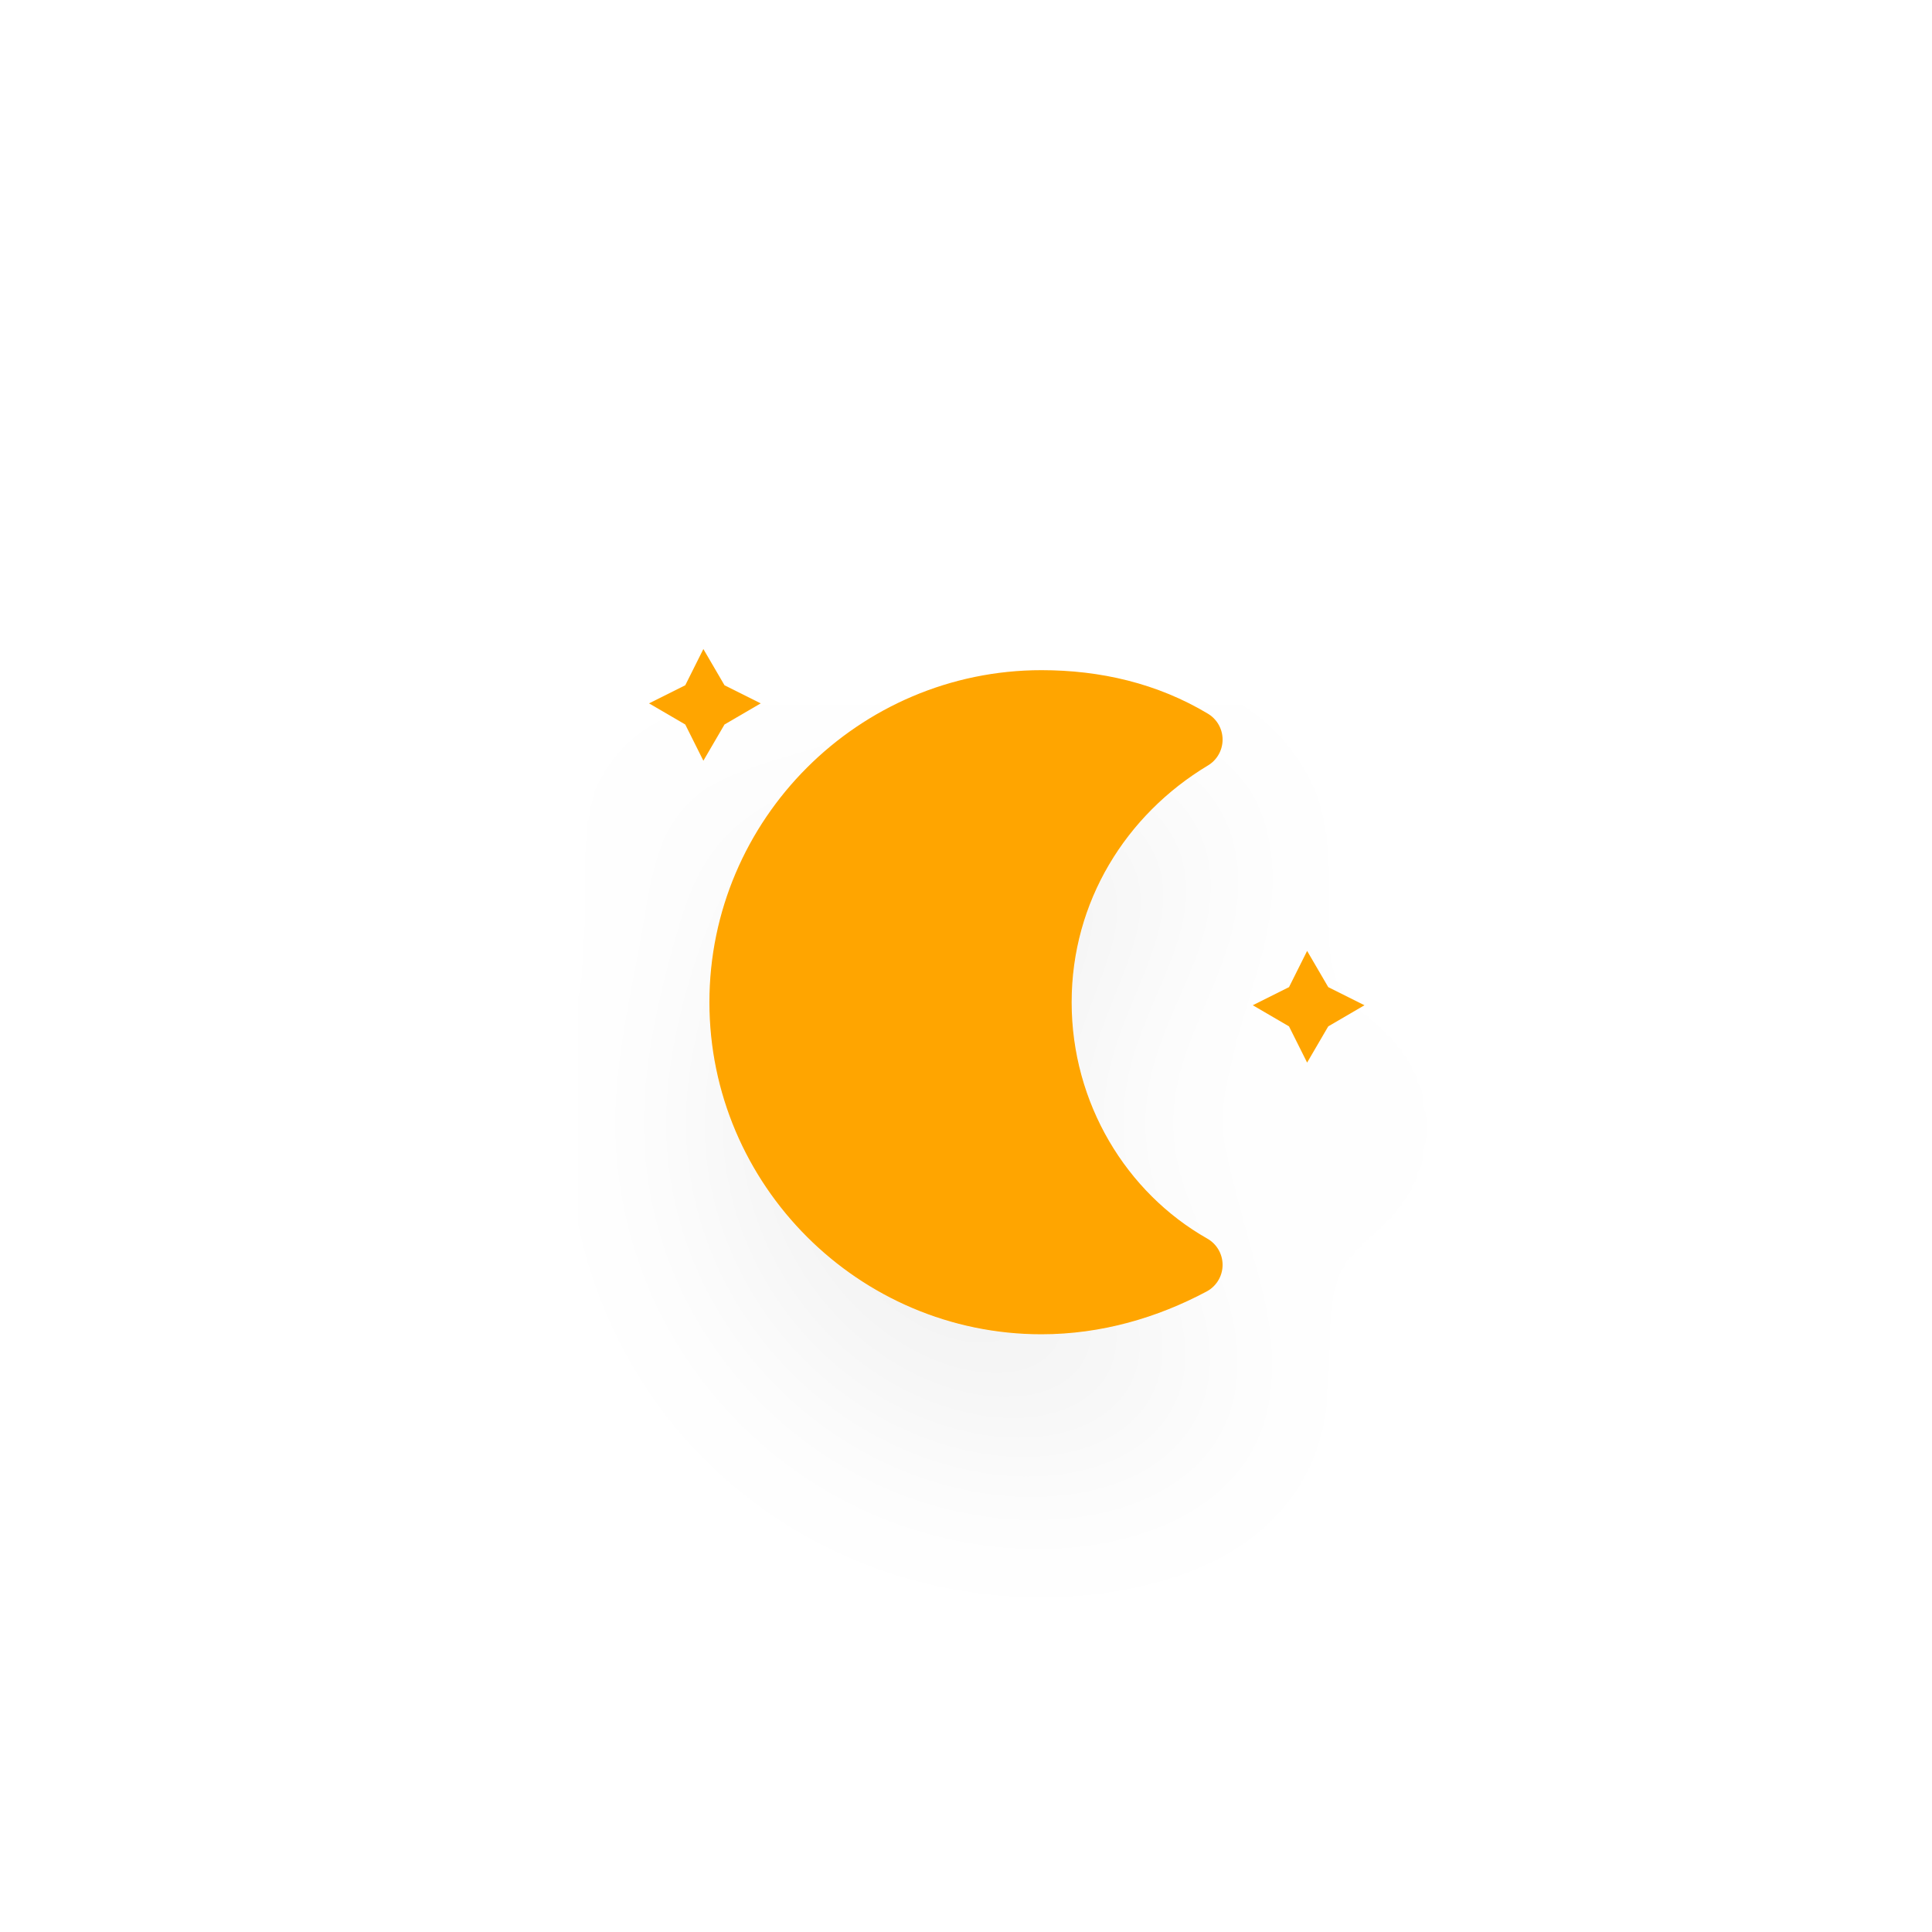
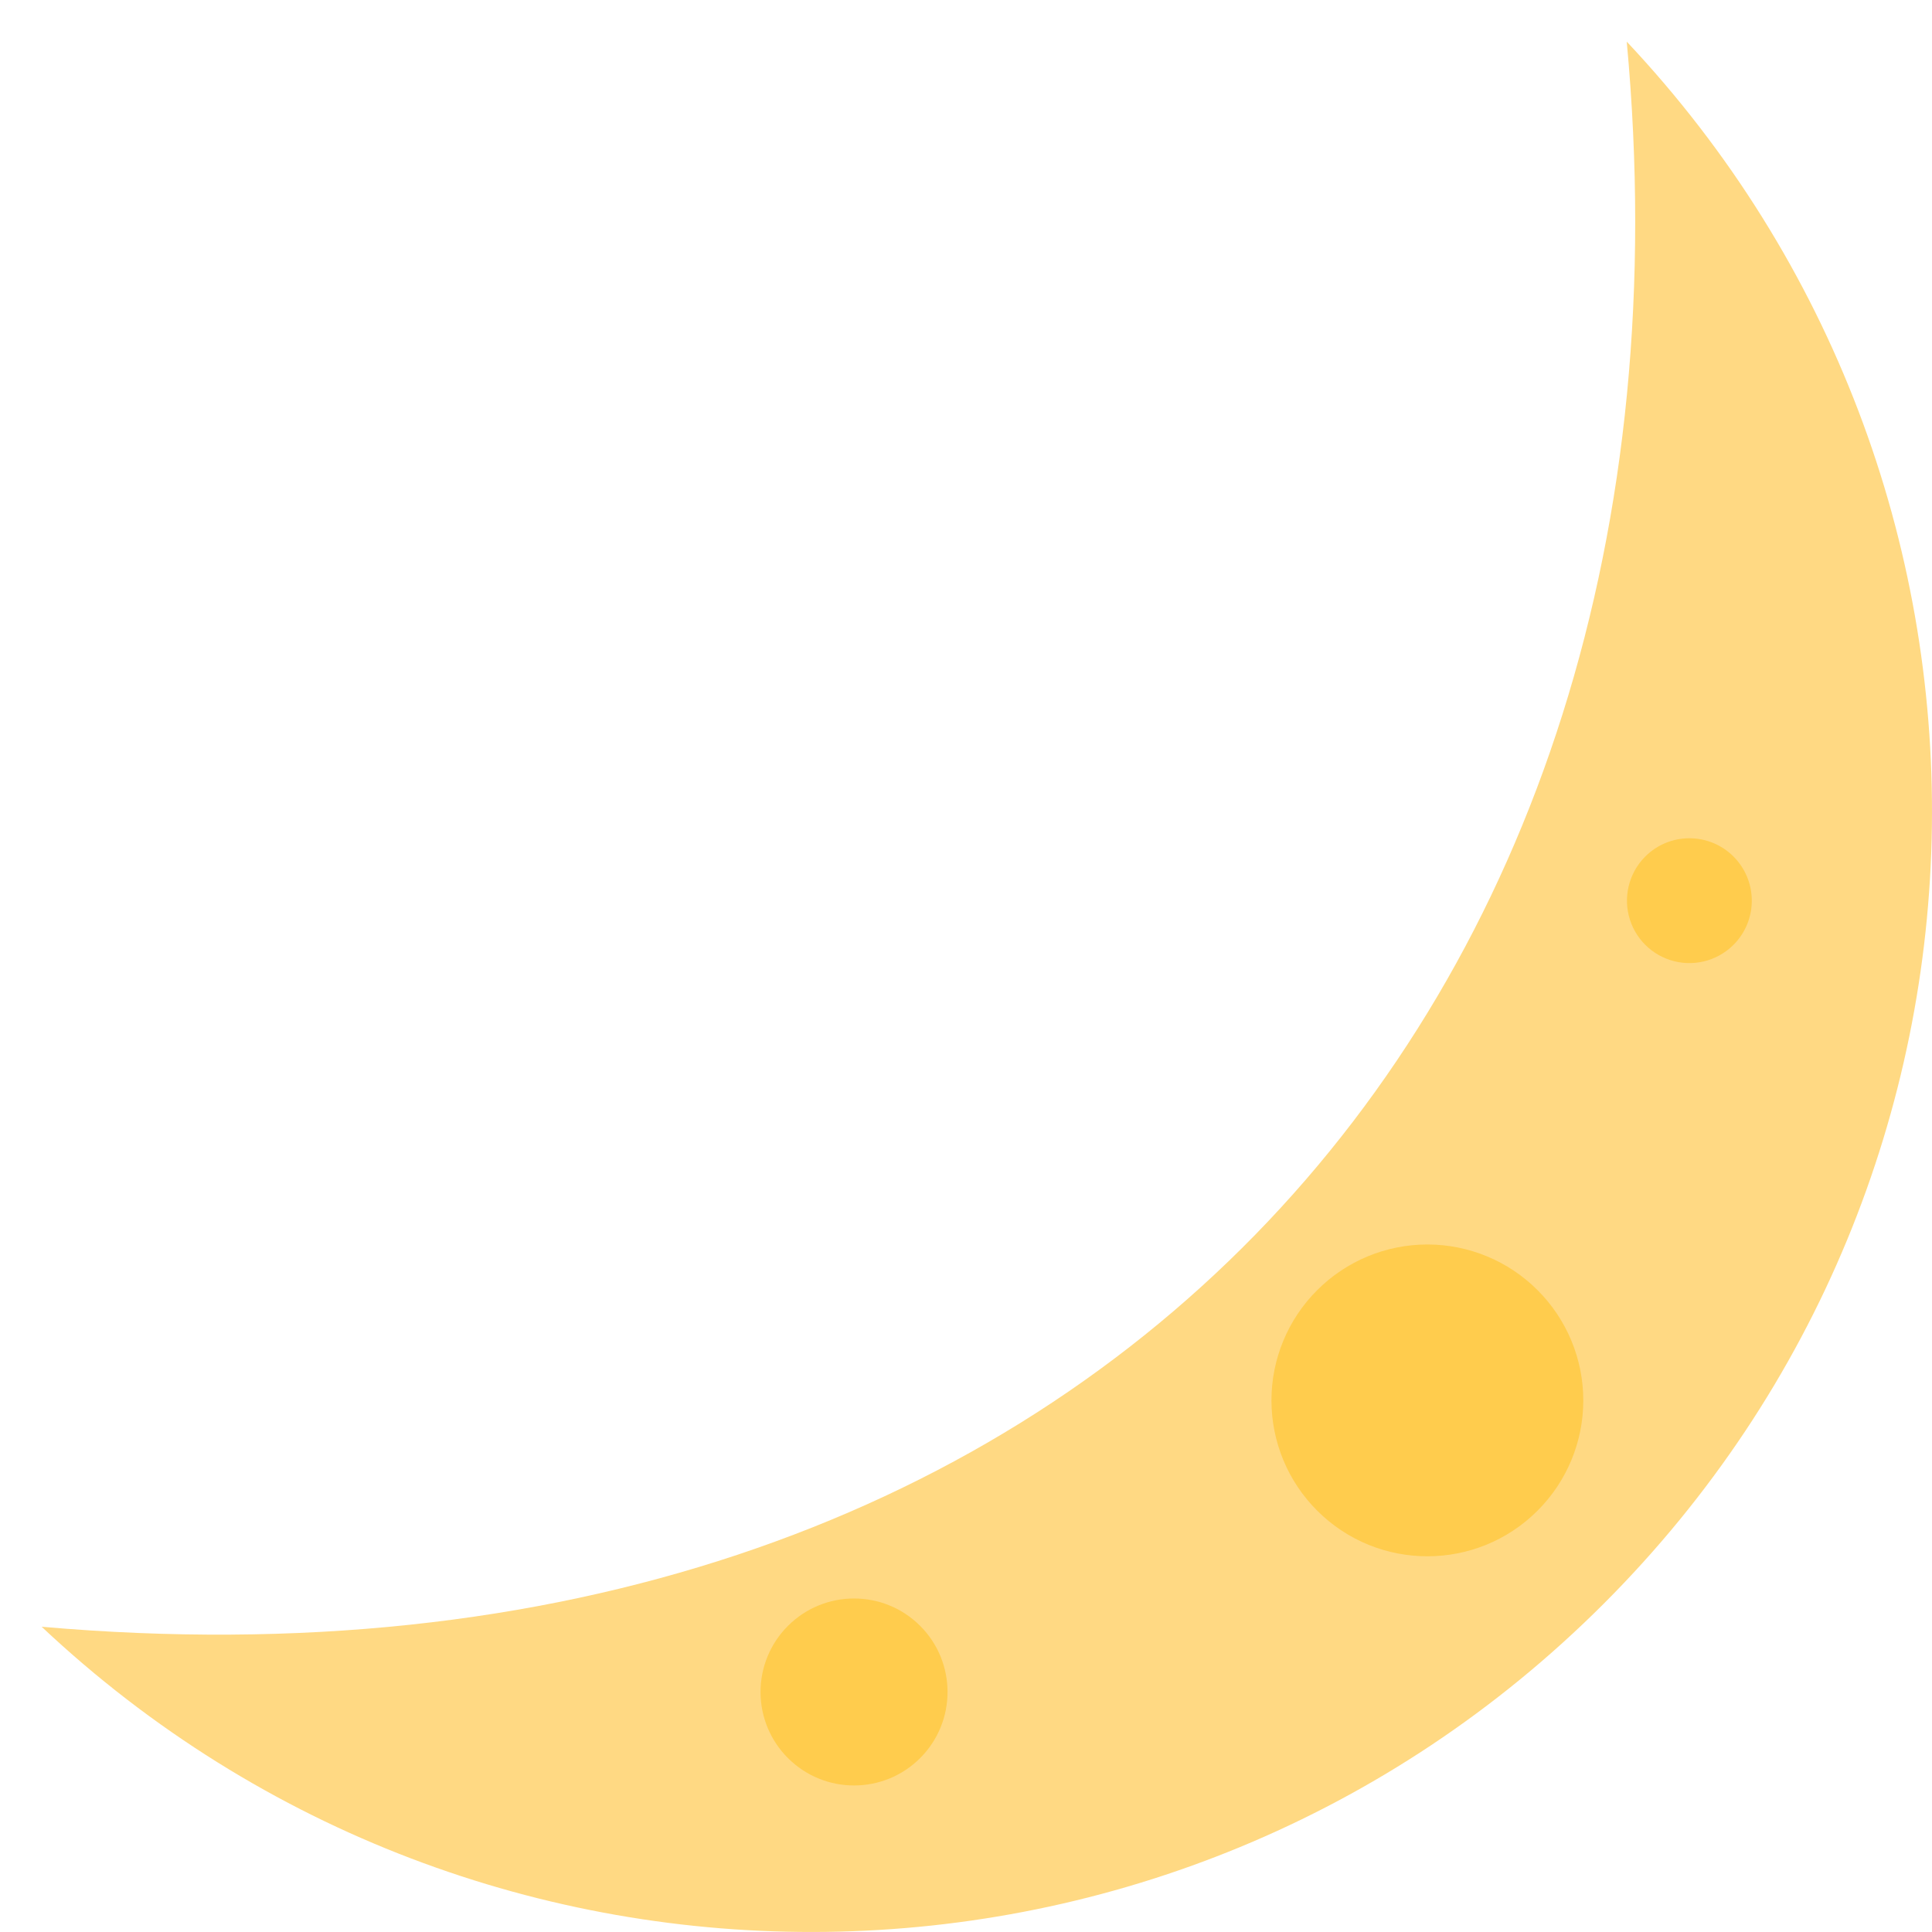
- <svg xmlns="http://www.w3.org/2000/svg" version="1.1" width="64" height="64" viewbox="0 0 64 64">
-   <defs>
-     <filter id="blur" width="200%" height="200%">
-       <feGaussianBlur in="SourceAlpha" stdDeviation="3" />
-       <feOffset dx="0" dy="4" result="offsetblur" />
-       <feComponentTransfer>
-         <feFuncA type="linear" slope="0.05" />
-       </feComponentTransfer>
-       <feMerge>
-         <feMergeNode />
-         <feMergeNode in="SourceGraphic" />
-       </feMerge>
-     </filter>
-     <style type="text/css">
- /*
- ** CLOUDS
- */
- @keyframes am-weather-cloud-1 {
-   0% {
-     -webkit-transform: translate(-5px,0px);
-        -moz-transform: translate(-5px,0px);
-         -ms-transform: translate(-5px,0px);
-             transform: translate(-5px,0px);
-   }
- 
-   50% {
-     -webkit-transform: translate(10px,0px);
-        -moz-transform: translate(10px,0px);
-         -ms-transform: translate(10px,0px);
-             transform: translate(10px,0px);
-   }
- 
-   100% {
-     -webkit-transform: translate(-5px,0px);
-        -moz-transform: translate(-5px,0px);
-         -ms-transform: translate(-5px,0px);
-             transform: translate(-5px,0px);
-   }
- }
- 
- .am-weather-cloud-1 {
-   -webkit-animation-name: am-weather-cloud-1;
-      -moz-animation-name: am-weather-cloud-1;
-           animation-name: am-weather-cloud-1;
-   -webkit-animation-duration: 7s;
-      -moz-animation-duration: 7s;
-           animation-duration: 7s;
-   -webkit-animation-timing-function: linear;
-      -moz-animation-timing-function: linear;
-           animation-timing-function: linear;
-   -webkit-animation-iteration-count: infinite;
-      -moz-animation-iteration-count: infinite;
-           animation-iteration-count: infinite;
- }
- 
- @keyframes am-weather-cloud-2 {
-   0% {
-     -webkit-transform: translate(0px,0px);
-        -moz-transform: translate(0px,0px);
-         -ms-transform: translate(0px,0px);
-             transform: translate(0px,0px);
-   }
- 
-   50% {
-     -webkit-transform: translate(2px,0px);
-        -moz-transform: translate(2px,0px);
-         -ms-transform: translate(2px,0px);
-             transform: translate(2px,0px);
-   }
- 
-   100% {
-     -webkit-transform: translate(0px,0px);
-        -moz-transform: translate(0px,0px);
-         -ms-transform: translate(0px,0px);
-             transform: translate(0px,0px);
-   }
- }
- 
- .am-weather-cloud-2 {
-   -webkit-animation-name: am-weather-cloud-2;
-      -moz-animation-name: am-weather-cloud-2;
-           animation-name: am-weather-cloud-2;
-   -webkit-animation-duration: 3s;
-      -moz-animation-duration: 3s;
-           animation-duration: 3s;
-   -webkit-animation-timing-function: linear;
-      -moz-animation-timing-function: linear;
-           animation-timing-function: linear;
-   -webkit-animation-iteration-count: infinite;
-      -moz-animation-iteration-count: infinite;
-           animation-iteration-count: infinite;
- }
- 
- /*
- ** SUN
- */
- @keyframes am-weather-sun {
-   0% {
-     -webkit-transform: rotate(0deg);
-        -moz-transform: rotate(0deg);
-         -ms-transform: rotate(0deg);
-             transform: rotate(0deg);
-   }
- 
-   100% {
-     -webkit-transform: rotate(360deg);
-        -moz-transform: rotate(360deg);
-         -ms-transform: rotate(360deg);
-             transform: rotate(360deg);
-   }
- }
- 
- .am-weather-sun {
-   -webkit-animation-name: am-weather-sun;
-      -moz-animation-name: am-weather-sun;
-       -ms-animation-name: am-weather-sun;
-           animation-name: am-weather-sun;
-   -webkit-animation-duration: 9s;
-      -moz-animation-duration: 9s;
-       -ms-animation-duration: 9s;
-           animation-duration: 9s;
-   -webkit-animation-timing-function: linear;
-      -moz-animation-timing-function: linear;
-       -ms-animation-timing-function: linear;
-           animation-timing-function: linear;
-   -webkit-animation-iteration-count: infinite;
-      -moz-animation-iteration-count: infinite;
-       -ms-animation-iteration-count: infinite;
-           animation-iteration-count: infinite;
- }
- 
- @keyframes am-weather-sun-shiny {
-   0% {
-     stroke-dasharray: 3px 10px;
-     stroke-dashoffset: 0px;
-   }
- 
-   50% {
-     stroke-dasharray: 0.1px 10px;
-     stroke-dashoffset: -1px;
-   }
- 
-   100% {
-     stroke-dasharray: 3px 10px;
-     stroke-dashoffset: 0px;
-   }
- }
- 
- .am-weather-sun-shiny line {
-   -webkit-animation-name: am-weather-sun-shiny;
-      -moz-animation-name: am-weather-sun-shiny;
-       -ms-animation-name: am-weather-sun-shiny;
-           animation-name: am-weather-sun-shiny;
-   -webkit-animation-duration: 2s;
-      -moz-animation-duration: 2s;
-       -ms-animation-duration: 2s;
-           animation-duration: 2s;
-   -webkit-animation-timing-function: linear;
-      -moz-animation-timing-function: linear;
-       -ms-animation-timing-function: linear;
-           animation-timing-function: linear;
-   -webkit-animation-iteration-count: infinite;
-      -moz-animation-iteration-count: infinite;
-       -ms-animation-iteration-count: infinite;
-           animation-iteration-count: infinite;
- }
- 
- 
- 
- 
- /*
- ** MOON
- */
- @keyframes am-weather-moon {
-   0% {
-     -webkit-transform: rotate(0deg);
-        -moz-transform: rotate(0deg);
-         -ms-transform: rotate(0deg);
-             transform: rotate(0deg);
-   }
- 
-   50% {
-     -webkit-transform: rotate(15deg);
-        -moz-transform: rotate(15deg);
-         -ms-transform: rotate(15deg);
-             transform: rotate(15deg);
-   }
- 
-   100% {
-     -webkit-transform: rotate(0deg);
-        -moz-transform: rotate(0deg);
-         -ms-transform: rotate(0deg);
-             transform: rotate(0deg);
-   }
- }
- 
- .am-weather-moon {
-   -webkit-animation-name: am-weather-moon;
-      -moz-animation-name: am-weather-moon;
-       -ms-animation-name: am-weather-moon;
-           animation-name: am-weather-moon;
-   -webkit-animation-duration: 6s;
-      -moz-animation-duration: 6s;
-       -ms-animation-duration: 6s;
-           animation-duration: 6s;
-   -webkit-animation-timing-function: linear;
-      -moz-animation-timing-function: linear;
-       -ms-animation-timing-function: linear;
-           animation-timing-function: linear;
-   -webkit-animation-iteration-count: infinite;
-      -moz-animation-iteration-count: infinite;
-       -ms-animation-iteration-count: infinite;
-           animation-iteration-count: infinite;
-   -webkit-transform-origin: 12.5px 15.15px 0; /* TODO FF CENTER ISSUE */
-      -moz-transform-origin: 12.5px 15.15px 0; /* TODO FF CENTER ISSUE */
-       -ms-transform-origin: 12.5px 15.15px 0; /* TODO FF CENTER ISSUE */
-           transform-origin: 12.5px 15.15px 0; /* TODO FF CENTER ISSUE */
- }
- 
- @keyframes am-weather-moon-star-1 {
-   0% {
-     opacity: 0;
-   }
- 
-   100% {
-     opacity: 1;
-   }
- }
- 
- .am-weather-moon-star-1 {
-   -webkit-animation-name: am-weather-moon-star-1;
-      -moz-animation-name: am-weather-moon-star-1;
-       -ms-animation-name: am-weather-moon-star-1;
-           animation-name: am-weather-moon-star-1;
-   -webkit-animation-delay: 3s;
-      -moz-animation-delay: 3s;
-       -ms-animation-delay: 3s;
-           animation-delay: 3s;
-   -webkit-animation-duration: 5s;
-      -moz-animation-duration: 5s;
-       -ms-animation-duration: 5s;
-           animation-duration: 5s;
-   -webkit-animation-timing-function: linear;
-      -moz-animation-timing-function: linear;
-       -ms-animation-timing-function: linear;
-           animation-timing-function: linear;
-   -webkit-animation-iteration-count: 1;
-      -moz-animation-iteration-count: 1;
-       -ms-animation-iteration-count: 1;
-           animation-iteration-count: 1;
- }
- 
- @keyframes am-weather-moon-star-2 {
-   0% {
-     opacity: 0;
-   }
- 
-   100% {
-     opacity: 1;
-   }
- }
- 
- .am-weather-moon-star-2 {
-   -webkit-animation-name: am-weather-moon-star-2;
-      -moz-animation-name: am-weather-moon-star-2;
-       -ms-animation-name: am-weather-moon-star-2;
-           animation-name: am-weather-moon-star-2;
-   -webkit-animation-delay: 5s;
-      -moz-animation-delay: 5s;
-       -ms-animation-delay: 5s;
-           animation-delay: 5s;
-   -webkit-animation-duration: 4s;
-      -moz-animation-duration: 4s;
-       -ms-animation-duration: 4s;
-           animation-duration: 4s;
-   -webkit-animation-timing-function: linear;
-      -moz-animation-timing-function: linear;
-       -ms-animation-timing-function: linear;
-           animation-timing-function: linear;
-   -webkit-animation-iteration-count: 1;
-      -moz-animation-iteration-count: 1;
-       -ms-animation-iteration-count: 1;
-           animation-iteration-count: 1;
- }
- 
- /*
- ** RAIN
- */
- @keyframes am-weather-rain {
-   0% {
-     stroke-dashoffset: 0;
-   }
- 
-   100% {
-     stroke-dashoffset: -100;
-   }
- }
- 
- .am-weather-rain-1 {
-   -webkit-animation-name: am-weather-rain;
-      -moz-animation-name: am-weather-rain;
-       -ms-animation-name: am-weather-rain;
-           animation-name: am-weather-rain;
-   -webkit-animation-duration: 8s;
-      -moz-animation-duration: 8s;
-       -ms-animation-duration: 8s;
-           animation-duration: 8s;
-   -webkit-animation-timing-function: linear;
-      -moz-animation-timing-function: linear;
-       -ms-animation-timing-function: linear;
-           animation-timing-function: linear;
-   -webkit-animation-iteration-count: infinite;
-      -moz-animation-iteration-count: infinite;
-       -ms-animation-iteration-count: infinite;
-           animation-iteration-count: infinite;
- }
- 
- .am-weather-rain-2 {
-   -webkit-animation-name: am-weather-rain;
-      -moz-animation-name: am-weather-rain;
-       -ms-animation-name: am-weather-rain;
-           animation-name: am-weather-rain;
-   -webkit-animation-delay: 0.25s;
-      -moz-animation-delay: 0.25s;
-       -ms-animation-delay: 0.25s;
-           animation-delay: 0.25s;
-   -webkit-animation-duration: 8s;
-      -moz-animation-duration: 8s;
-       -ms-animation-duration: 8s;
-           animation-duration: 8s;
-   -webkit-animation-timing-function: linear;
-      -moz-animation-timing-function: linear;
-       -ms-animation-timing-function: linear;
-           animation-timing-function: linear;
-   -webkit-animation-iteration-count: infinite;
-      -moz-animation-iteration-count: infinite;
-       -ms-animation-iteration-count: infinite;
-           animation-iteration-count: infinite;
- }
- 
- 
- /*
- ** SNOW
- */
- @keyframes am-weather-snow {
-   0% {
-     -webkit-transform: translateX(0) translateY(0);
-        -moz-transform: translateX(0) translateY(0);
-         -ms-transform: translateX(0) translateY(0);
-             transform: translateX(0) translateY(0);
-   }
- 
-   33.33% {
-     -webkit-transform: translateX(-1.2px) translateY(2px);
-        -moz-transform: translateX(-1.2px) translateY(2px);
-         -ms-transform: translateX(-1.2px) translateY(2px);
-             transform: translateX(-1.2px) translateY(2px);
-   }
- 
-   66.66% {
-     -webkit-transform: translateX(1.4px) translateY(4px);
-        -moz-transform: translateX(1.4px) translateY(4px);
-         -ms-transform: translateX(1.4px) translateY(4px);
-             transform: translateX(1.4px) translateY(4px);
-     opacity: 1;
-   }
- 
-   100% {
-     -webkit-transform: translateX(-1.6px) translateY(6px);
-        -moz-transform: translateX(-1.6px) translateY(6px);
-         -ms-transform: translateX(-1.6px) translateY(6px);
-             transform: translateX(-1.6px) translateY(6px);
-     opacity: 0;
-   }
- }
- 
- @keyframes am-weather-snow-reverse {
-   0% {
-     -webkit-transform: translateX(0) translateY(0);
-        -moz-transform: translateX(0) translateY(0);
-         -ms-transform: translateX(0) translateY(0);
-             transform: translateX(0) translateY(0);
-   }
- 
-   33.33% {
-     -webkit-transform: translateX(1.2px) translateY(2px);
-        -moz-transform: translateX(1.2px) translateY(2px);
-         -ms-transform: translateX(1.2px) translateY(2px);
-             transform: translateX(1.2px) translateY(2px);
-   }
- 
-   66.66% {
-     -webkit-transform: translateX(-1.4px) translateY(4px);
-        -moz-transform: translateX(-1.4px) translateY(4px);
-         -ms-transform: translateX(-1.4px) translateY(4px);
-             transform: translateX(-1.4px) translateY(4px);
-     opacity: 1;
-   }
- 
-   100% {
-     -webkit-transform: translateX(1.6px) translateY(6px);
-        -moz-transform: translateX(1.6px) translateY(6px);
-         -ms-transform: translateX(1.6px) translateY(6px);
-             transform: translateX(1.6px) translateY(6px);
-     opacity: 0;
-   }
- }
- 
- .am-weather-snow-1 {
-   -webkit-animation-name: am-weather-snow;
-      -moz-animation-name: am-weather-snow;
-       -ms-animation-name: am-weather-snow;
-           animation-name: am-weather-snow;
-   -webkit-animation-duration: 2s;
-      -moz-animation-duration: 2s;
-       -ms-animation-duration: 2s;
-           animation-duration: 2s;
-   -webkit-animation-timing-function: linear;
-      -moz-animation-timing-function: linear;
-       -ms-animation-timing-function: linear;
-           animation-timing-function: linear;
-   -webkit-animation-iteration-count: infinite;
-      -moz-animation-iteration-count: infinite;
-       -ms-animation-iteration-count: infinite;
-           animation-iteration-count: infinite;
- }
- 
- .am-weather-snow-2 {
-   -webkit-animation-name: am-weather-snow;
-      -moz-animation-name: am-weather-snow;
-       -ms-animation-name: am-weather-snow;
-           animation-name: am-weather-snow;
-   -webkit-animation-delay: 1.2s;
-      -moz-animation-delay: 1.2s;
-       -ms-animation-delay: 1.2s;
-           animation-delay: 1.2s;
-   -webkit-animation-duration: 2s;
-      -moz-animation-duration: 2s;
-       -ms-animation-duration: 2s;
-           animation-duration: 2s;
-   -webkit-animation-timing-function: linear;
-      -moz-animation-timing-function: linear;
-       -ms-animation-timing-function: linear;
-           animation-timing-function: linear;
-   -webkit-animation-iteration-count: infinite;
-      -moz-animation-iteration-count: infinite;
-       -ms-animation-iteration-count: infinite;
-           animation-iteration-count: infinite;
- }
- 
- .am-weather-snow-3 {
-   -webkit-animation-name: am-weather-snow-reverse;
-      -moz-animation-name: am-weather-snow-reverse;
-       -ms-animation-name: am-weather-snow-reverse;
-           animation-name: am-weather-snow-reverse;
-   -webkit-animation-duration: 2s;
-      -moz-animation-duration: 2s;
-       -ms-animation-duration: 2s;
-           animation-duration: 2s;
-   -webkit-animation-timing-function: linear;
-      -moz-animation-timing-function: linear;
-       -ms-animation-timing-function: linear;
-           animation-timing-function: linear;
-   -webkit-animation-iteration-count: infinite;
-      -moz-animation-iteration-count: infinite;
-       -ms-animation-iteration-count: infinite;
-           animation-iteration-count: infinite;
- }
- 
- /*
- ** EASING
- */
- .am-weather-easing-ease-in-out {
-   -webkit-animation-timing-function: ease-in-out;
-      -moz-animation-timing-function: ease-in-out;
-       -ms-animation-timing-function: ease-in-out;
-           animation-timing-function: ease-in-out;
- }
- 
-         </style>
-   </defs>
-   <g filter="url(#blur)" id="night">
-     <g transform="translate(20,20)">
-       <g class="am-weather-moon-star-1">
-         <polygon fill="orange" points="3.3,1.5 4,2.7 5.2,3.3 4,4 3.3,5.2 2.7,4 1.5,3.3 2.7,2.7" stroke="none" stroke-miterlimit="10" />
-       </g>
-       <g class="am-weather-moon-star-2">
-         <polygon fill="orange" points="3.3,1.5 4,2.7 5.2,3.3 4,4 3.3,5.2 2.7,4 1.5,3.3 2.7,2.7" stroke="none" stroke-miterlimit="10" transform="translate(20,10)" />
-       </g>
-       <g class="am-weather-moon">
-         <path d="M14.5,13.2c0-3.7,2-6.9,5-8.7   c-1.5-0.9-3.2-1.3-5-1.3c-5.5,0-10,4.5-10,10s4.5,10,10,10c1.8,0,3.5-0.5,5-1.3C16.5,20.2,14.5,16.9,14.5,13.2z" fill="orange" stroke="orange" stroke-linejoin="round" stroke-width="2" />
-       </g>
-     </g>
-   </g>
+ <svg xmlns="http://www.w3.org/2000/svg" width="800px" height="800px" viewBox="0 0 36 36" aria-hidden="true" role="img" class="iconify iconify--twemoji" preserveAspectRatio="xMidYMid meet">
+   <path fill="#FFD983" d="M30.312.776C32 19 20 32 .776 30.312c8.199 7.717 21.091 7.588 29.107-.429C37.9 21.867 38.03 8.975 30.312.776z" />
+   <path d="M30.705 15.915a1.163 1.163 0 1 0 1.643 1.641a1.163 1.163 0 0 0-1.643-1.641zm-16.022 14.38a1.74 1.74 0 0 0 0 2.465a1.742 1.742 0 1 0 0-2.465zm13.968-2.147a2.904 2.904 0 0 1-4.108 0a2.902 2.902 0 0 1 0-4.107a2.902 2.902 0 0 1 4.108 0a2.902 2.902 0 0 1 0 4.107z" fill="#FFCC4D" />
</svg>
